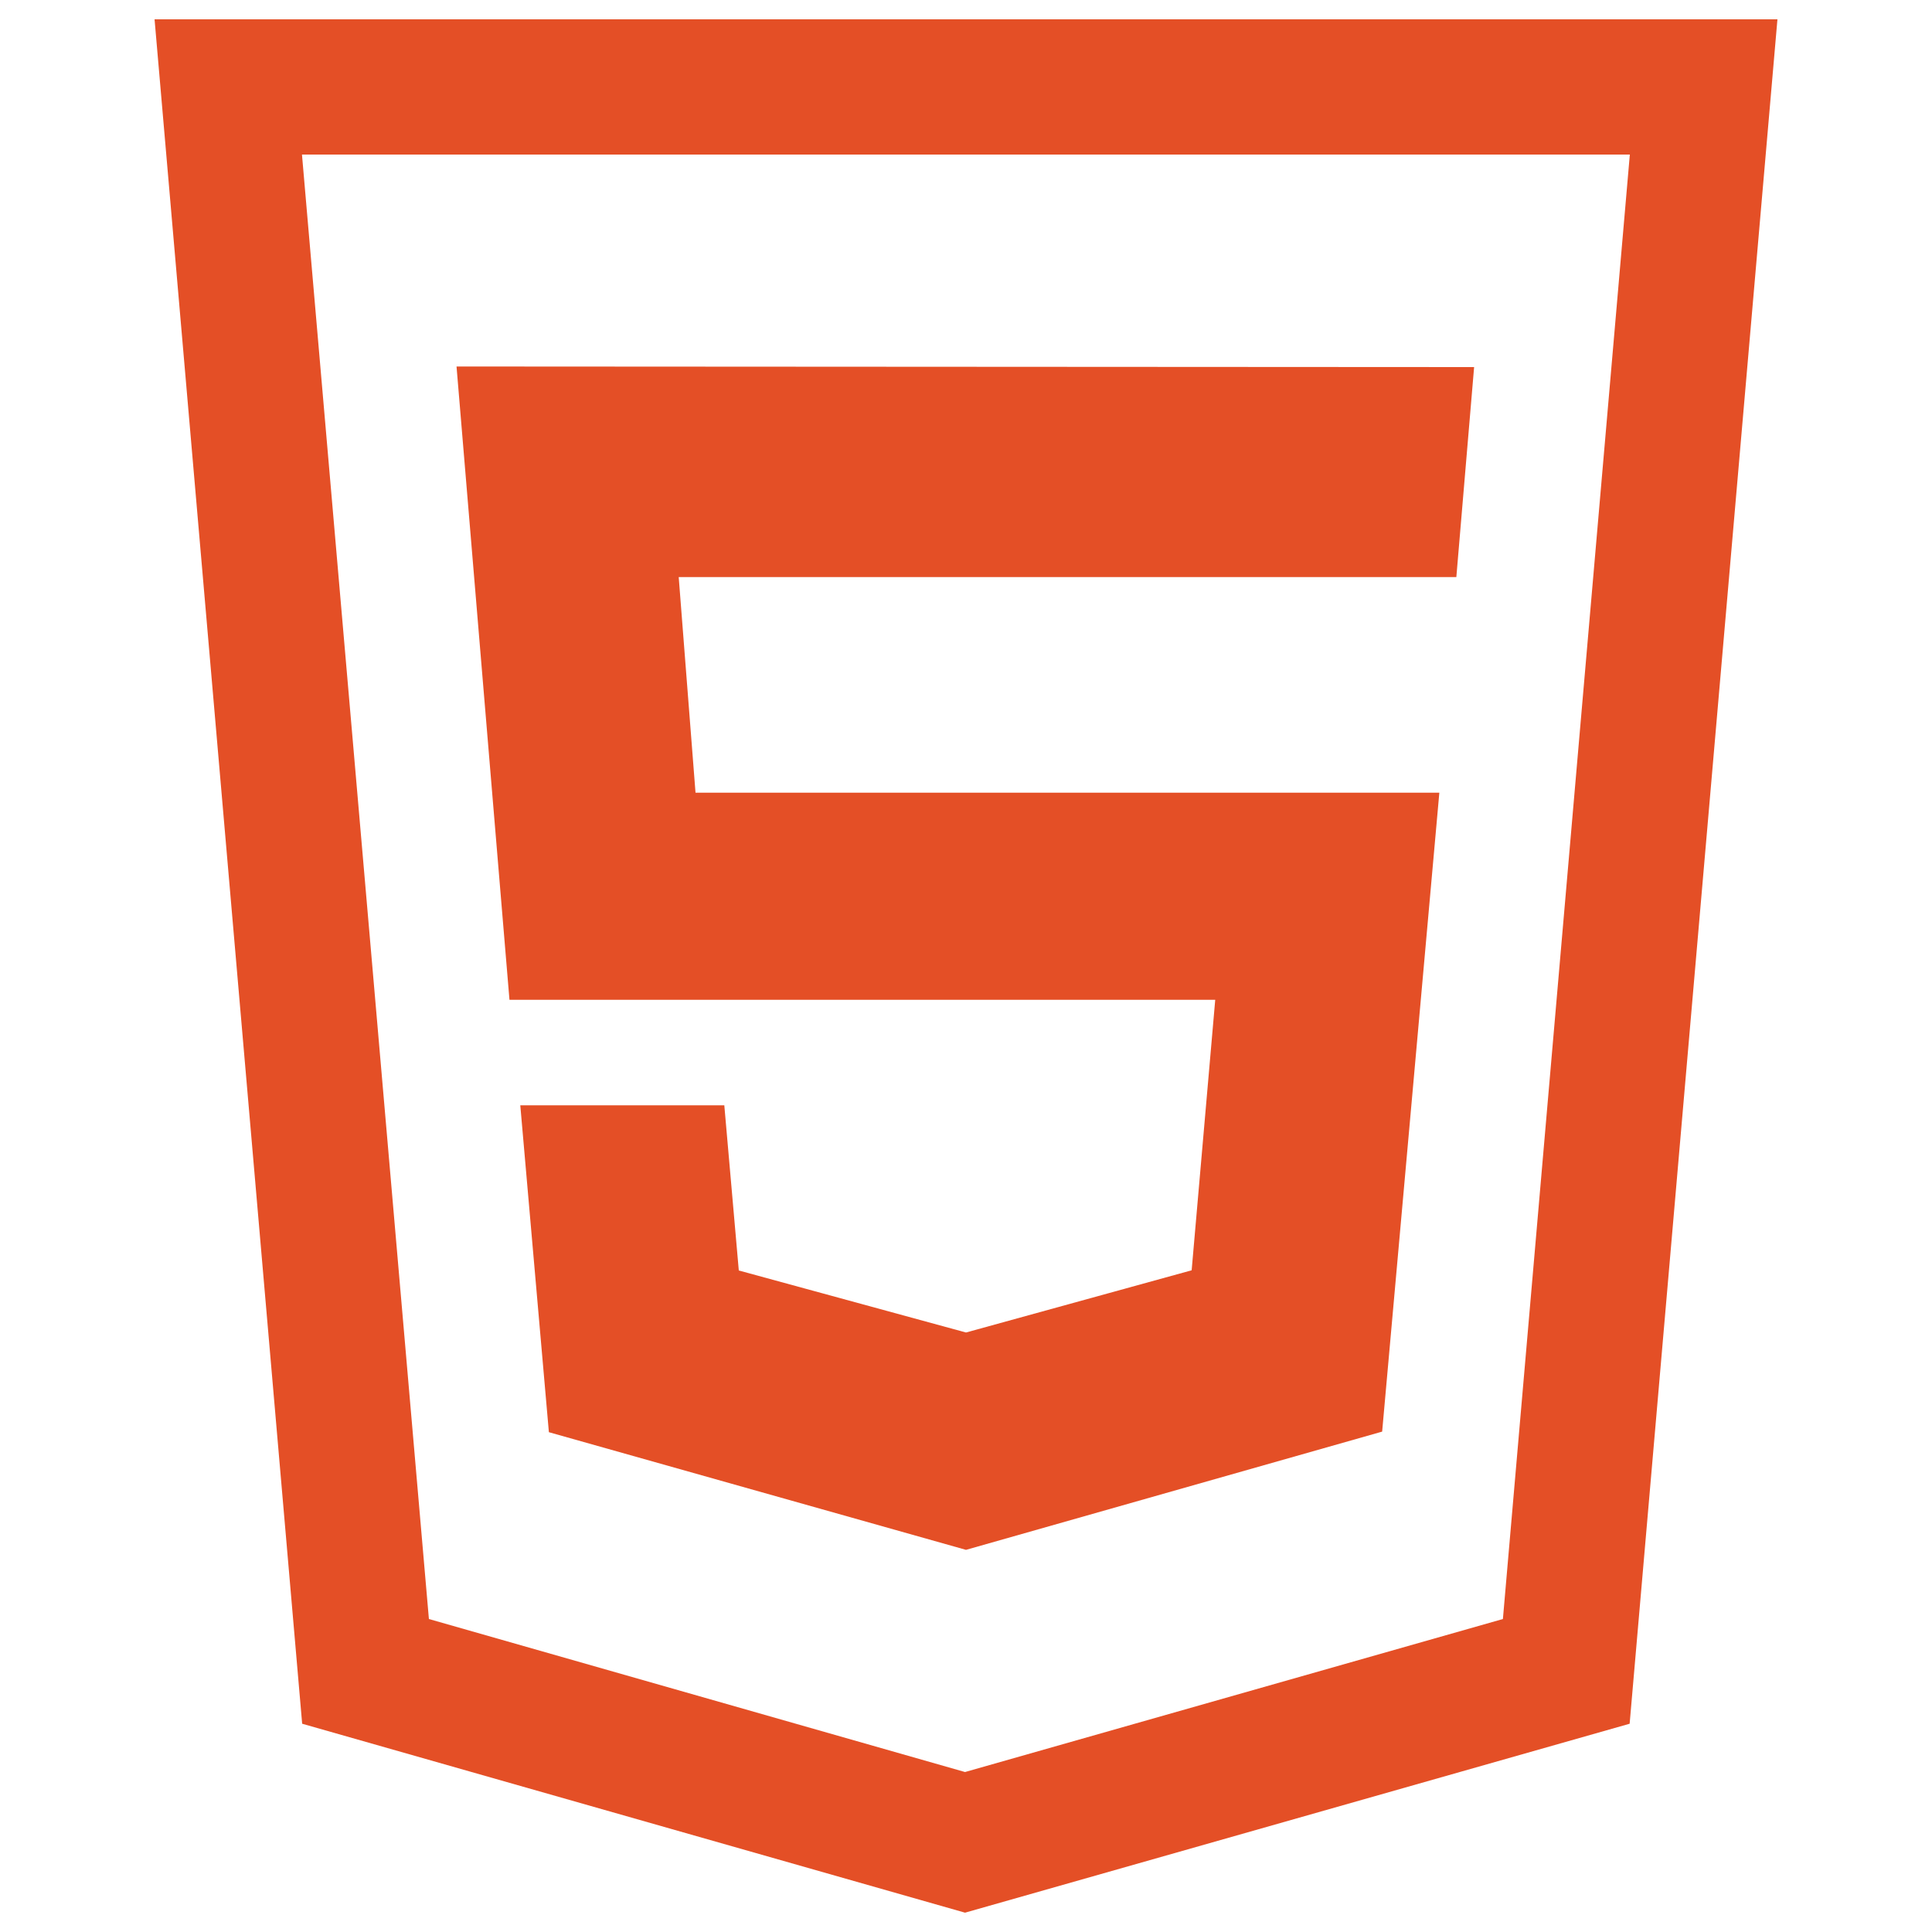
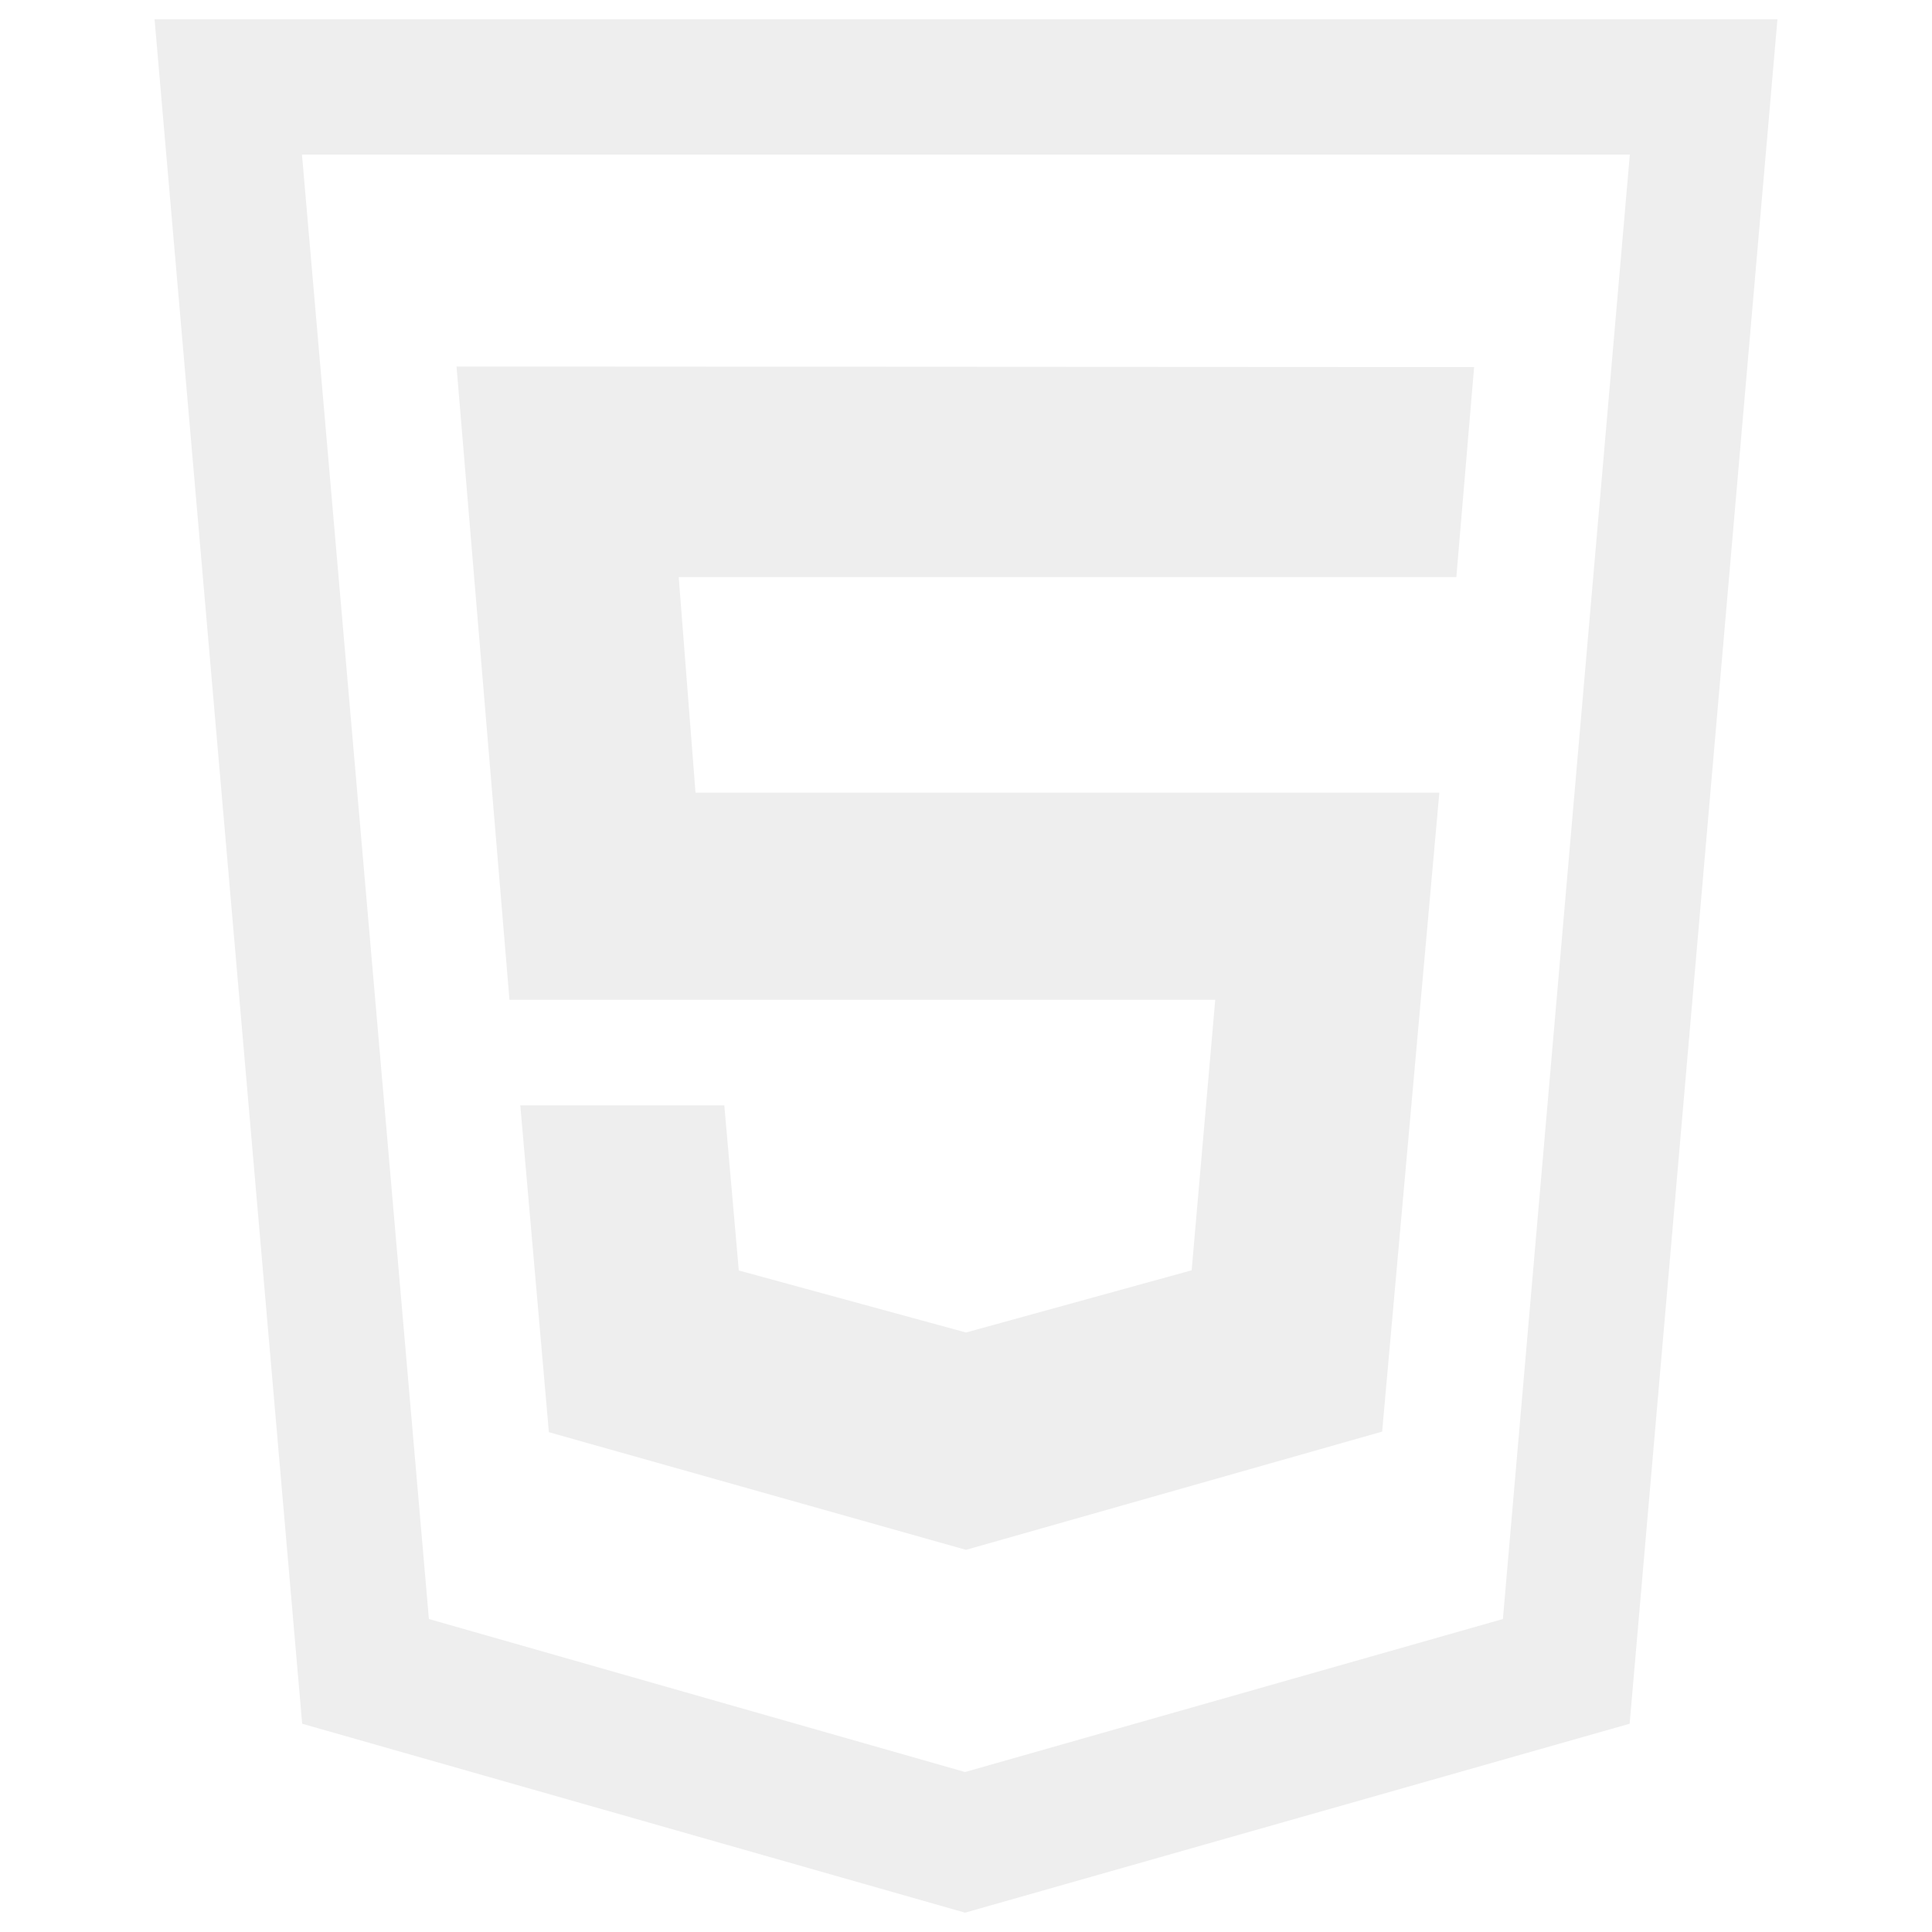
<svg xmlns="http://www.w3.org/2000/svg" width="20" height="20" viewBox="0 0 20 20" fill="none">
-   <path d="M1.6 0.2L3.128 17.844L9.99 19.8L16.87 17.844L18.4 0.2H1.6ZM15.558 16.76L9.99 18.344L4.44 16.76L3.126 1.6H16.872L15.558 16.76Z" fill="#E44F26" />
-   <path d="M5.274 10.35H12.58L12.336 13.15L10 13.794L7.648 13.152L7.498 11.442H5.386L5.682 14.826L10 16.044L14.308 14.82L14.9 8.206H7.2L7.026 5.974H15.076L15.26 3.8L4.726 3.794L5.274 10.35Z" fill="#E44F26" />
+   <path d="M1.6 0.2L3.128 17.844L9.99 19.8L16.87 17.844L18.4 0.2H1.6ZM15.558 16.76L9.99 18.344L4.44 16.76L3.126 1.6H16.872L15.558 16.76Z" fill="#EEEEEE" />
+   <path d="M5.274 10.35H12.58L12.336 13.15L10 13.794L7.648 13.152L7.498 11.442H5.386L5.682 14.826L10 16.044L14.308 14.82L14.9 8.206H7.2L7.026 5.974H15.076L15.26 3.8L4.726 3.794L5.274 10.35Z" fill="#EEEEEE" />
</svg>
